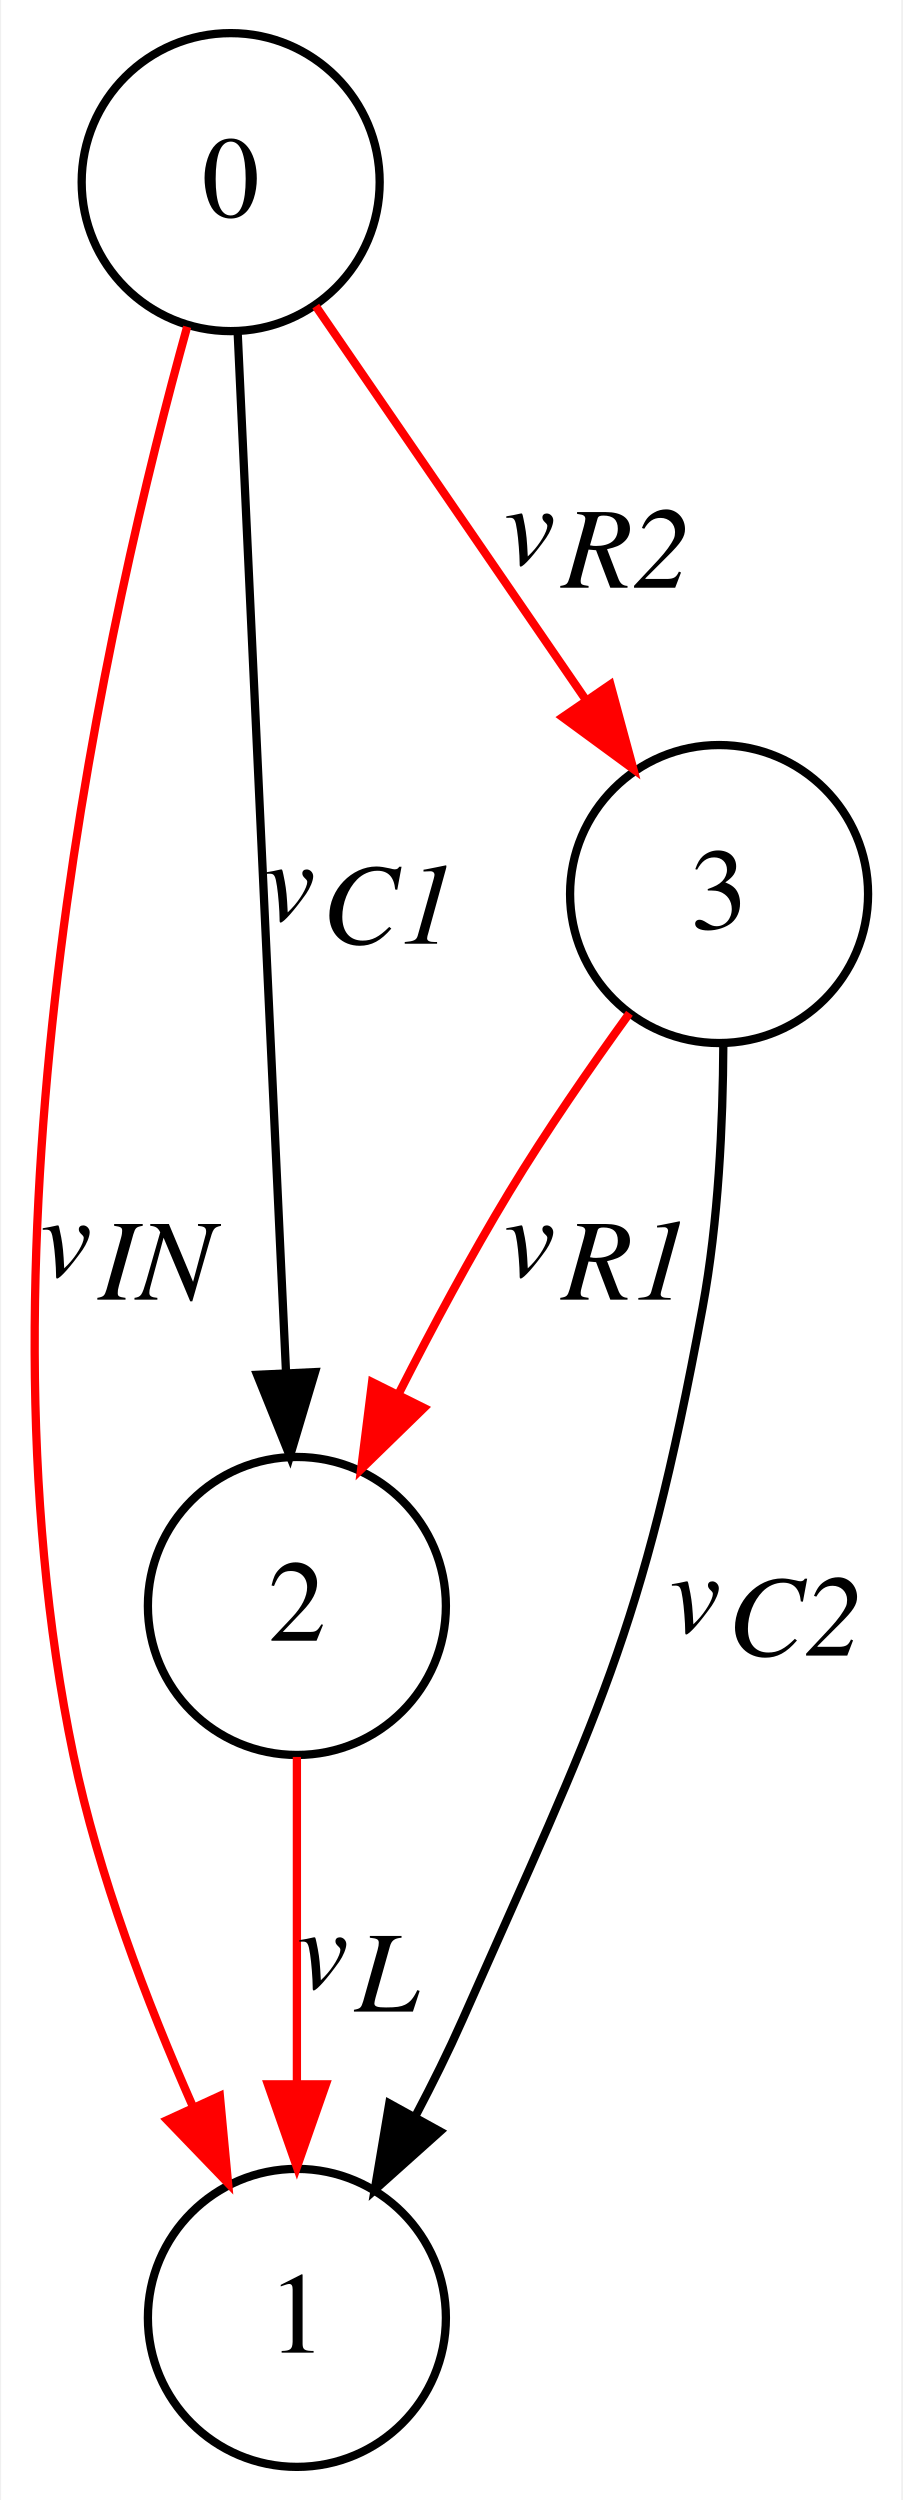
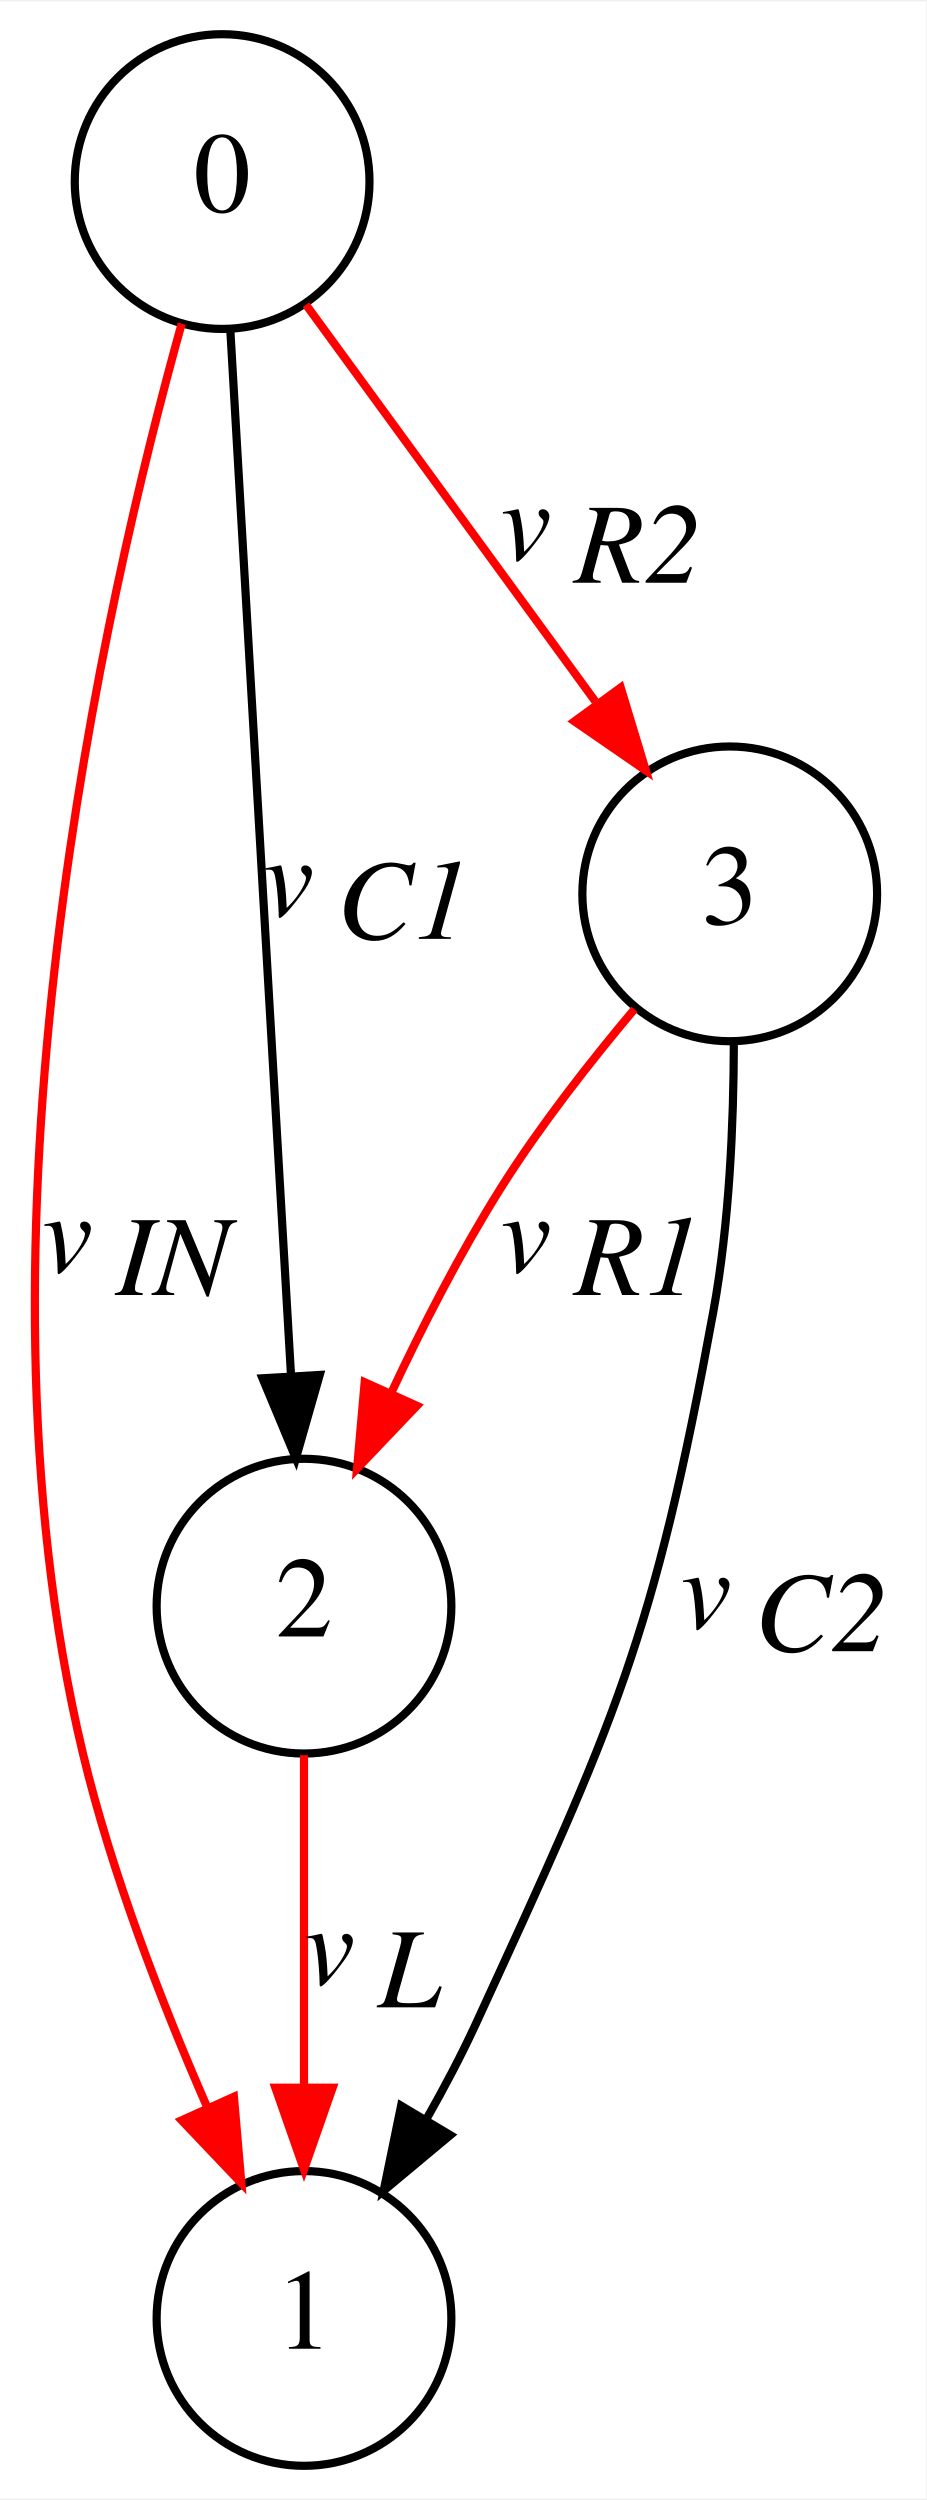
- <svg xmlns="http://www.w3.org/2000/svg" width="109pt" height="302pt" viewBox="0.00 0.00 108.73 302.00">
-   <g id="graph0" class="graph" transform="scale(1 1) rotate(0) translate(4 298)">
-     <polygon fill="#ffffff" stroke="transparent" points="-4,4 -4,-298 104.73,-298 104.73,4 -4,4" />
+ <svg xmlns="http://www.w3.org/2000/svg" width="113pt" height="305pt" viewBox="0.00 0.00 113.13 305.00">
+   <g id="graph0" class="graph" transform="scale(1 1) rotate(0) translate(4 301)">
+     <polygon fill="white" stroke="transparent" points="-4,4 -4,-301 109.13,-301 109.13,4 -4,4" />
    <g id="node1" class="node">
-       <ellipse fill="none" stroke="#000000" cx="23.73" cy="-276" rx="18" ry="18" />
-       <text text-anchor="middle" x="23.73" y="-271.8" font-family="Times,serif" font-size="14.00" fill="#000000">0</text>
+       <ellipse fill="none" stroke="black" cx="23.13" cy="-279" rx="18" ry="18" />
+       <text text-anchor="middle" x="23.13" y="-275.3" font-family="Times,serif" font-size="14.00">0</text>
    </g>
    <g id="node2" class="node">
-       <ellipse fill="none" stroke="#000000" cx="31.73" cy="-18" rx="18" ry="18" />
-       <text text-anchor="middle" x="31.73" y="-13.8" font-family="Times,serif" font-size="14.00" fill="#000000">1</text>
+       <ellipse fill="none" stroke="black" cx="33.13" cy="-18" rx="18" ry="18" />
+       <text text-anchor="middle" x="33.13" y="-14.3" font-family="Times,serif" font-size="14.00">1</text>
    </g>
    <g id="edge1" class="edge">
-       <path fill="none" stroke="#ff0000" d="M18.473,-258.523C9.106,-224.82 -8.319,-148.636 4.73,-86 7.755,-71.478 13.639,-56.055 19.144,-43.574" />
-       <polygon fill="#ff0000" stroke="#ff0000" points="22.424,-44.818 23.415,-34.27 16.062,-41.897 22.424,-44.818" />
-       <text text-anchor="start" x=".73" y="-143.8" font-family="Times,serif" font-style="italic" font-size="14.00" fill="#000000">v</text>
-       <text text-anchor="start" x="7.73" y="-143.8" font-family="Times,serif" font-style="italic" baseline-shift="sub" font-size="14.00" fill="#000000">IN</text>
+       <path fill="none" stroke="red" d="M18.19,-261.64C8.88,-228.31 -9.03,-150.29 6.13,-87 9.66,-72.28 15.75,-56.53 21.26,-43.9" />
+       <polygon fill="red" stroke="red" points="24.57,-45.08 25.48,-34.52 18.18,-42.2 24.57,-45.08" />
+       <text text-anchor="start" x="1.13" y="-145.8" font-family="Times,serif" font-style="italic" font-size="14.00">v</text>
+       <text text-anchor="start" x="10.13" y="-145.8" font-family="Times,serif" font-style="italic" baseline-shift="sub" font-size="14.00">IN</text>
    </g>
    <g id="node3" class="node">
-       <ellipse fill="none" stroke="#000000" cx="31.73" cy="-104" rx="18" ry="18" />
-       <text text-anchor="middle" x="31.73" y="-99.8" font-family="Times,serif" font-size="14.00" fill="#000000">2</text>
+       <ellipse fill="none" stroke="black" cx="33.13" cy="-105" rx="18" ry="18" />
+       <text text-anchor="middle" x="33.13" y="-101.3" font-family="Times,serif" font-size="14.00">2</text>
    </g>
    <g id="edge2" class="edge">
-       <path fill="none" stroke="#000000" d="M24.571,-257.918C25.963,-227.981 28.758,-167.897 30.413,-132.299" />
-       <polygon fill="#000000" stroke="#000000" points="33.919,-132.25 30.888,-122.098 26.927,-131.924 33.919,-132.25" />
-       <text text-anchor="start" x="27.73" y="-186.8" font-family="Times,serif" font-style="italic" font-size="14.00" fill="#000000">v</text>
-       <text text-anchor="start" x="34.73" y="-186.8" font-family="Times,serif" font-style="italic" baseline-shift="sub" font-size="14.00" fill="#000000">C1</text>
+       <path fill="none" stroke="black" d="M24.13,-260.88C25.86,-231 29.46,-169.11 31.54,-133.27" />
+       <polygon fill="black" stroke="black" points="35.05,-133.24 32.14,-123.05 28.06,-132.83 35.05,-133.24" />
+       <text text-anchor="start" x="28.13" y="-189.3" font-family="Times,serif" font-style="italic" font-size="14.00">v</text>
+       <text text-anchor="start" x="37.13" y="-189.3" font-family="Times,serif" font-style="italic" baseline-shift="sub" font-size="14.00">C1</text>
    </g>
    <g id="node4" class="node">
-       <ellipse fill="none" stroke="#000000" cx="82.73" cy="-190" rx="18" ry="18" />
-       <text text-anchor="middle" x="82.73" y="-185.8" font-family="Times,serif" font-size="14.00" fill="#000000">3</text>
+       <ellipse fill="none" stroke="black" cx="85.13" cy="-192" rx="18" ry="18" />
+       <text text-anchor="middle" x="85.13" y="-188.3" font-family="Times,serif" font-size="14.00">3</text>
    </g>
    <g id="edge3" class="edge">
-       <path fill="none" stroke="#ff0000" d="M34.007,-261.02C43.004,-247.905 56.227,-228.632 66.628,-213.471" />
-       <polygon fill="#ff0000" stroke="#ff0000" points="69.602,-215.323 72.373,-205.097 63.829,-211.363 69.602,-215.323" />
-       <text text-anchor="start" x="56.73" y="-229.8" font-family="Times,serif" font-style="italic" font-size="14.00" fill="#000000">v</text>
-       <text text-anchor="start" x="63.73" y="-229.8" font-family="Times,serif" font-style="italic" baseline-shift="sub" font-size="14.00" fill="#000000">R2</text>
+       <path fill="none" stroke="red" d="M33.37,-263.96C42.97,-250.8 57.49,-230.89 68.71,-215.51" />
+       <polygon fill="red" stroke="red" points="71.81,-217.2 74.88,-207.06 66.16,-213.07 71.81,-217.2" />
+       <text text-anchor="start" x="57.13" y="-232.8" font-family="Times,serif" font-style="italic" font-size="14.00">v</text>
+       <text text-anchor="start" x="66.13" y="-232.8" font-family="Times,serif" font-style="italic" baseline-shift="sub" font-size="14.00">R2</text>
    </g>
    <g id="edge4" class="edge">
-       <path fill="none" stroke="#ff0000" d="M31.73,-85.762C31.73,-74.36 31.73,-59.434 31.73,-46.494" />
-       <polygon fill="#ff0000" stroke="#ff0000" points="35.23,-46.212 31.73,-36.212 28.23,-46.212 35.23,-46.212" />
-       <text text-anchor="start" x="31.73" y="-57.8" font-family="Times,serif" font-style="italic" font-size="14.00" fill="#000000">v</text>
-       <text text-anchor="start" x="38.73" y="-57.8" font-family="Times,serif" font-style="italic" baseline-shift="sub" font-size="14.00" fill="#000000">L</text>
+       <path fill="none" stroke="red" d="M33.13,-86.8C33.13,-75.16 33.13,-59.55 33.13,-46.24" />
+       <polygon fill="red" stroke="red" points="36.63,-46.18 33.13,-36.18 29.63,-46.18 36.63,-46.18" />
+       <text text-anchor="start" x="33.13" y="-58.8" font-family="Times,serif" font-style="italic" font-size="14.00">v</text>
+       <text text-anchor="start" x="42.13" y="-58.8" font-family="Times,serif" font-style="italic" baseline-shift="sub" font-size="14.00">L</text>
    </g>
    <g id="edge6" class="edge">
-       <path fill="none" stroke="#000000" d="M83.242,-171.81C83.199,-162.267 82.654,-150.423 80.73,-140 73.405,-100.334 68.036,-90.894 51.73,-54 50.054,-50.209 48.112,-46.289 46.11,-42.493" />
-       <polygon fill="#000000" stroke="#000000" points="49.02,-40.523 41.127,-33.455 42.89,-43.902 49.02,-40.523" />
-       <text text-anchor="start" x="76.73" y="-100.8" font-family="Times,serif" font-style="italic" font-size="14.00" fill="#000000">v</text>
-       <text text-anchor="start" x="83.73" y="-100.8" font-family="Times,serif" font-style="italic" baseline-shift="sub" font-size="14.00" fill="#000000">C2</text>
+       <path fill="none" stroke="black" d="M85.63,-173.74C85.61,-164.05 85.1,-151.77 83.13,-141 75.8,-100.91 71.16,-91.03 54.13,-54 52.33,-50.09 50.2,-46.06 48,-42.2" />
+       <polygon fill="black" stroke="black" points="51,-40.39 42.86,-33.6 44.99,-43.98 51,-40.39" />
+       <text text-anchor="start" x="79.13" y="-102.3" font-family="Times,serif" font-style="italic" font-size="14.00">v</text>
+       <text text-anchor="start" x="88.13" y="-102.3" font-family="Times,serif" font-style="italic" baseline-shift="sub" font-size="14.00">C2</text>
    </g>
    <g id="edge5" class="edge">
-       <path fill="none" stroke="#ff0000" d="M71.901,-175.596C67.224,-169.132 61.82,-161.326 57.392,-154 52.727,-146.283 48.085,-137.621 44.058,-129.702" />
-       <polygon fill="#ff0000" stroke="#ff0000" points="47.08,-127.918 39.491,-120.525 40.813,-131.037 47.08,-127.918" />
-       <text text-anchor="start" x="56.73" y="-143.8" font-family="Times,serif" font-style="italic" font-size="14.00" fill="#000000">v</text>
-       <text text-anchor="start" x="63.73" y="-143.8" font-family="Times,serif" font-style="italic" baseline-shift="sub" font-size="14.00" fill="#000000">R1</text>
+       <path fill="none" stroke="red" d="M73.48,-177.9C68.13,-171.55 61.93,-163.64 57.13,-156 52.2,-148.15 47.58,-139.13 43.73,-130.93" />
+       <polygon fill="red" stroke="red" points="46.92,-129.47 39.61,-121.8 40.54,-132.35 46.92,-129.47" />
+       <text text-anchor="start" x="57.13" y="-145.8" font-family="Times,serif" font-style="italic" font-size="14.00">v</text>
+       <text text-anchor="start" x="66.13" y="-145.8" font-family="Times,serif" font-style="italic" baseline-shift="sub" font-size="14.00">R1</text>
    </g>
  </g>
</svg>
